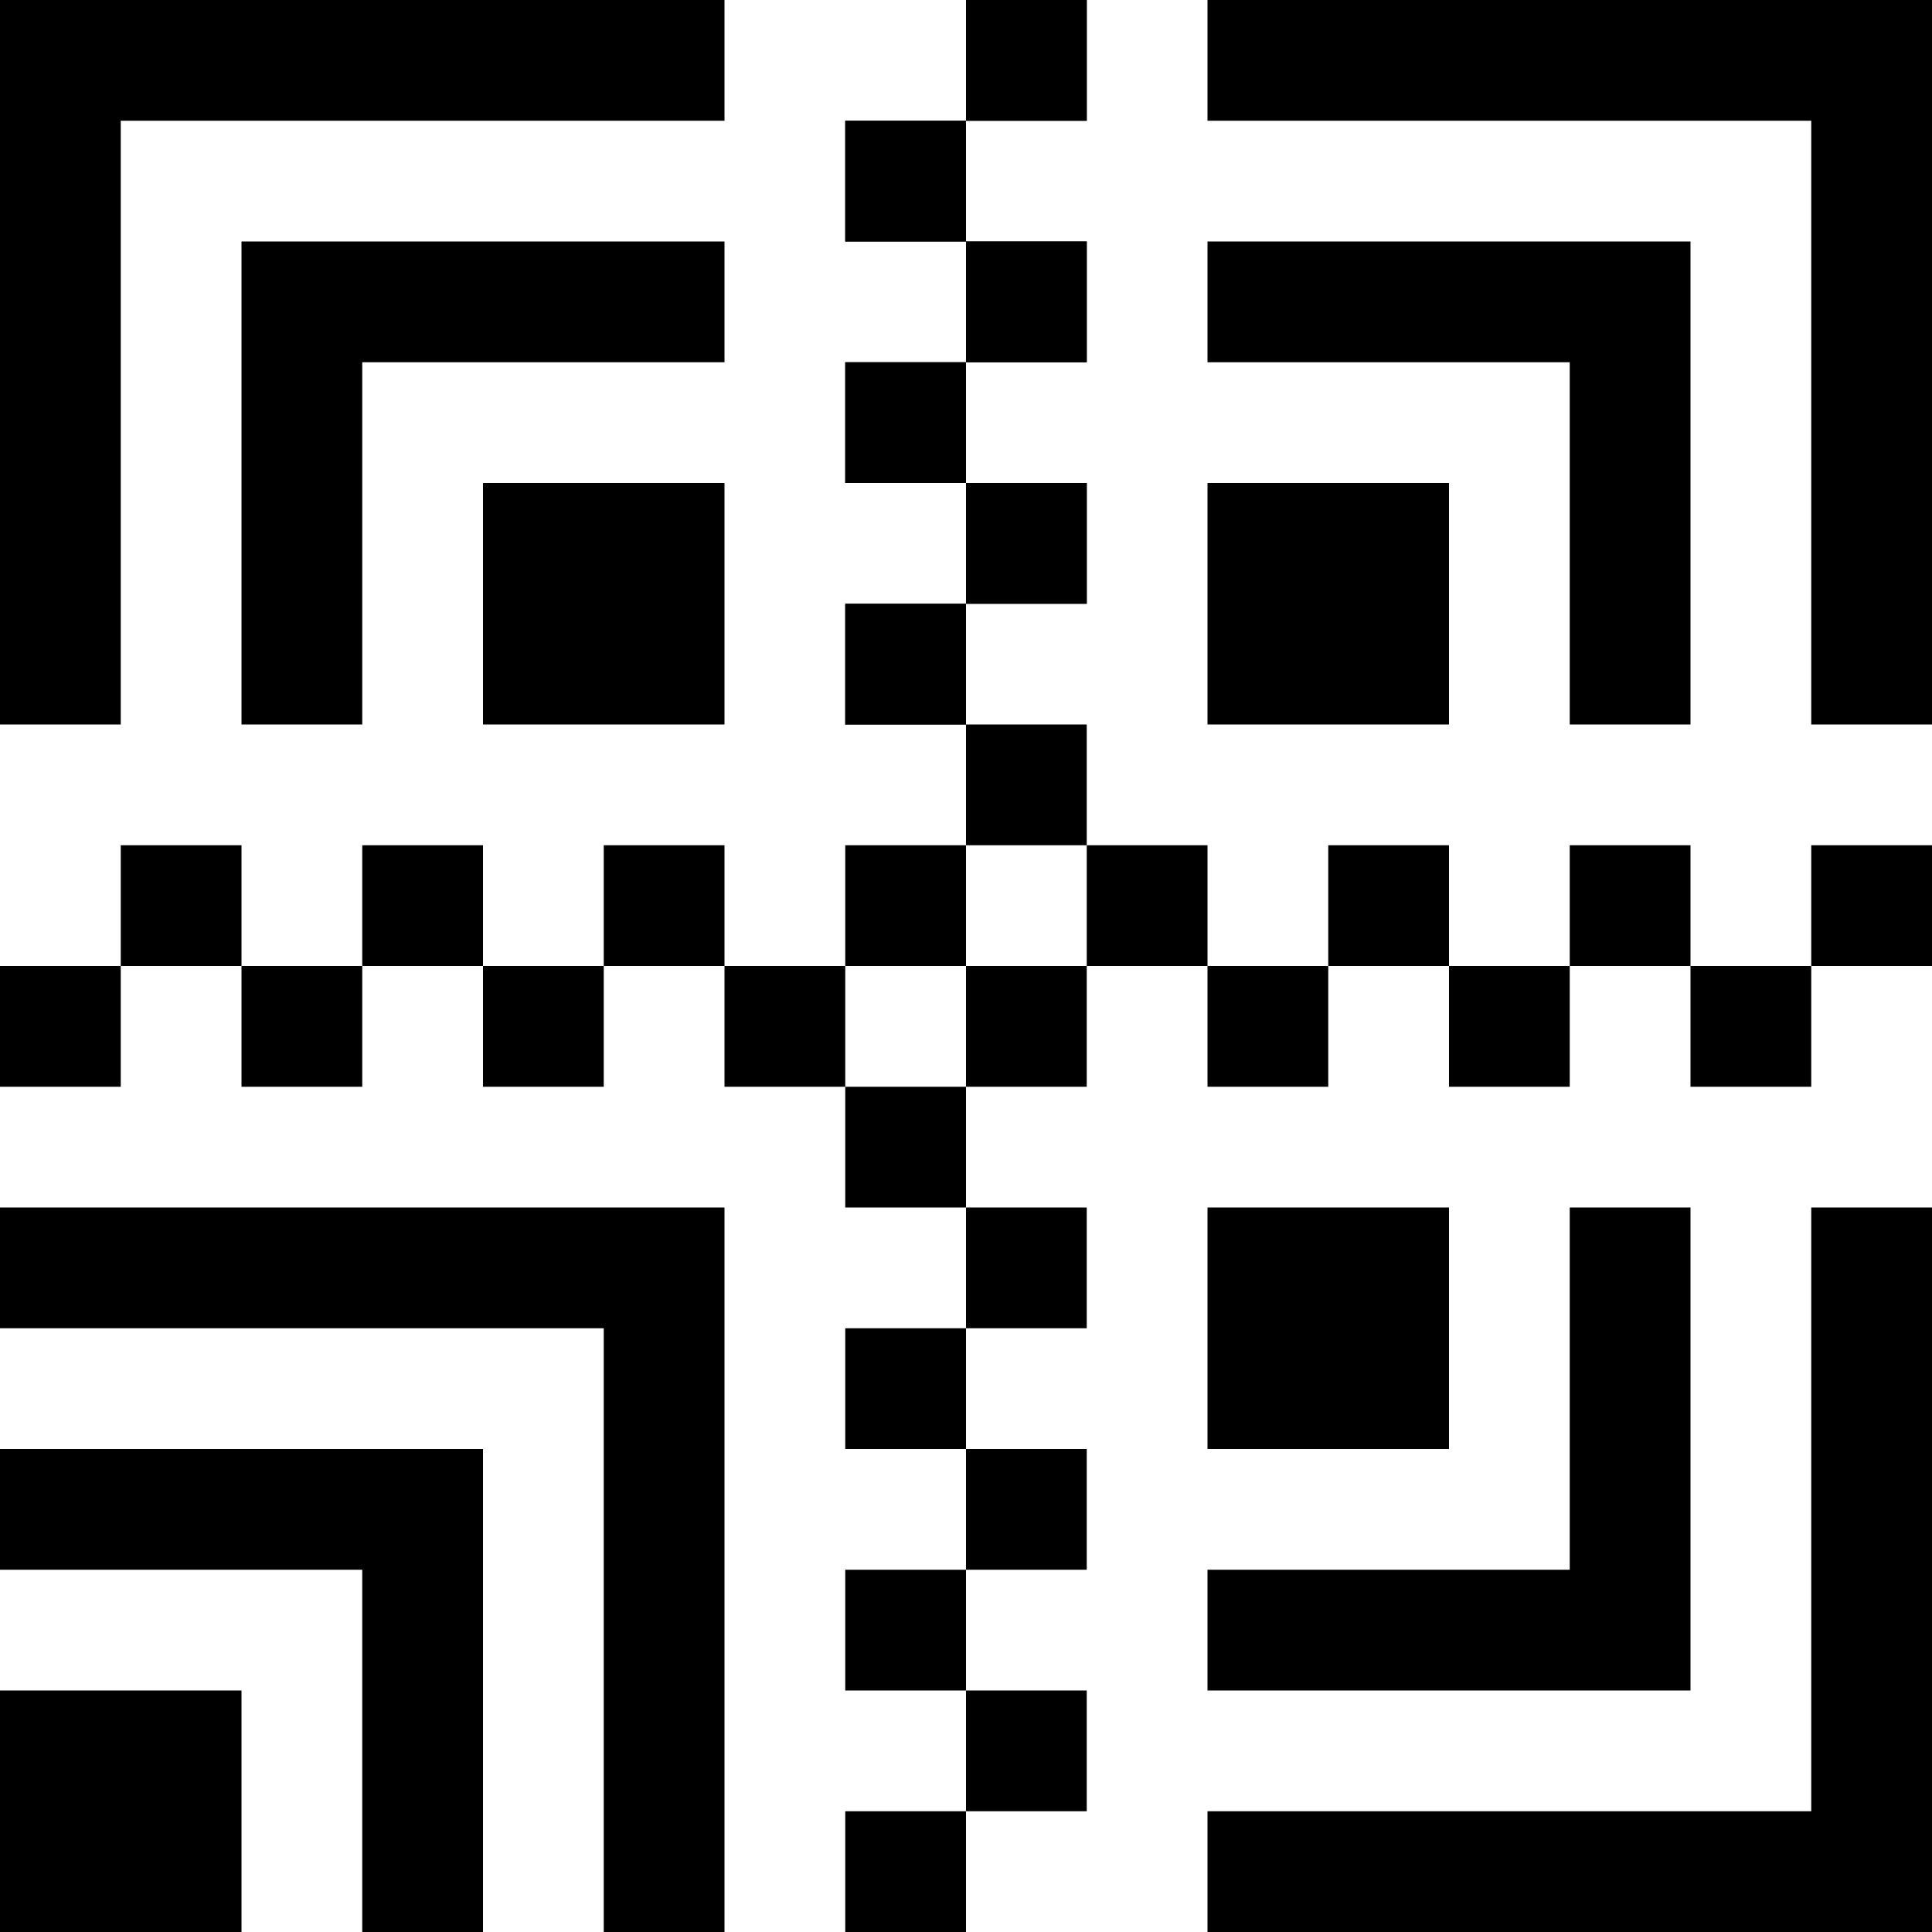
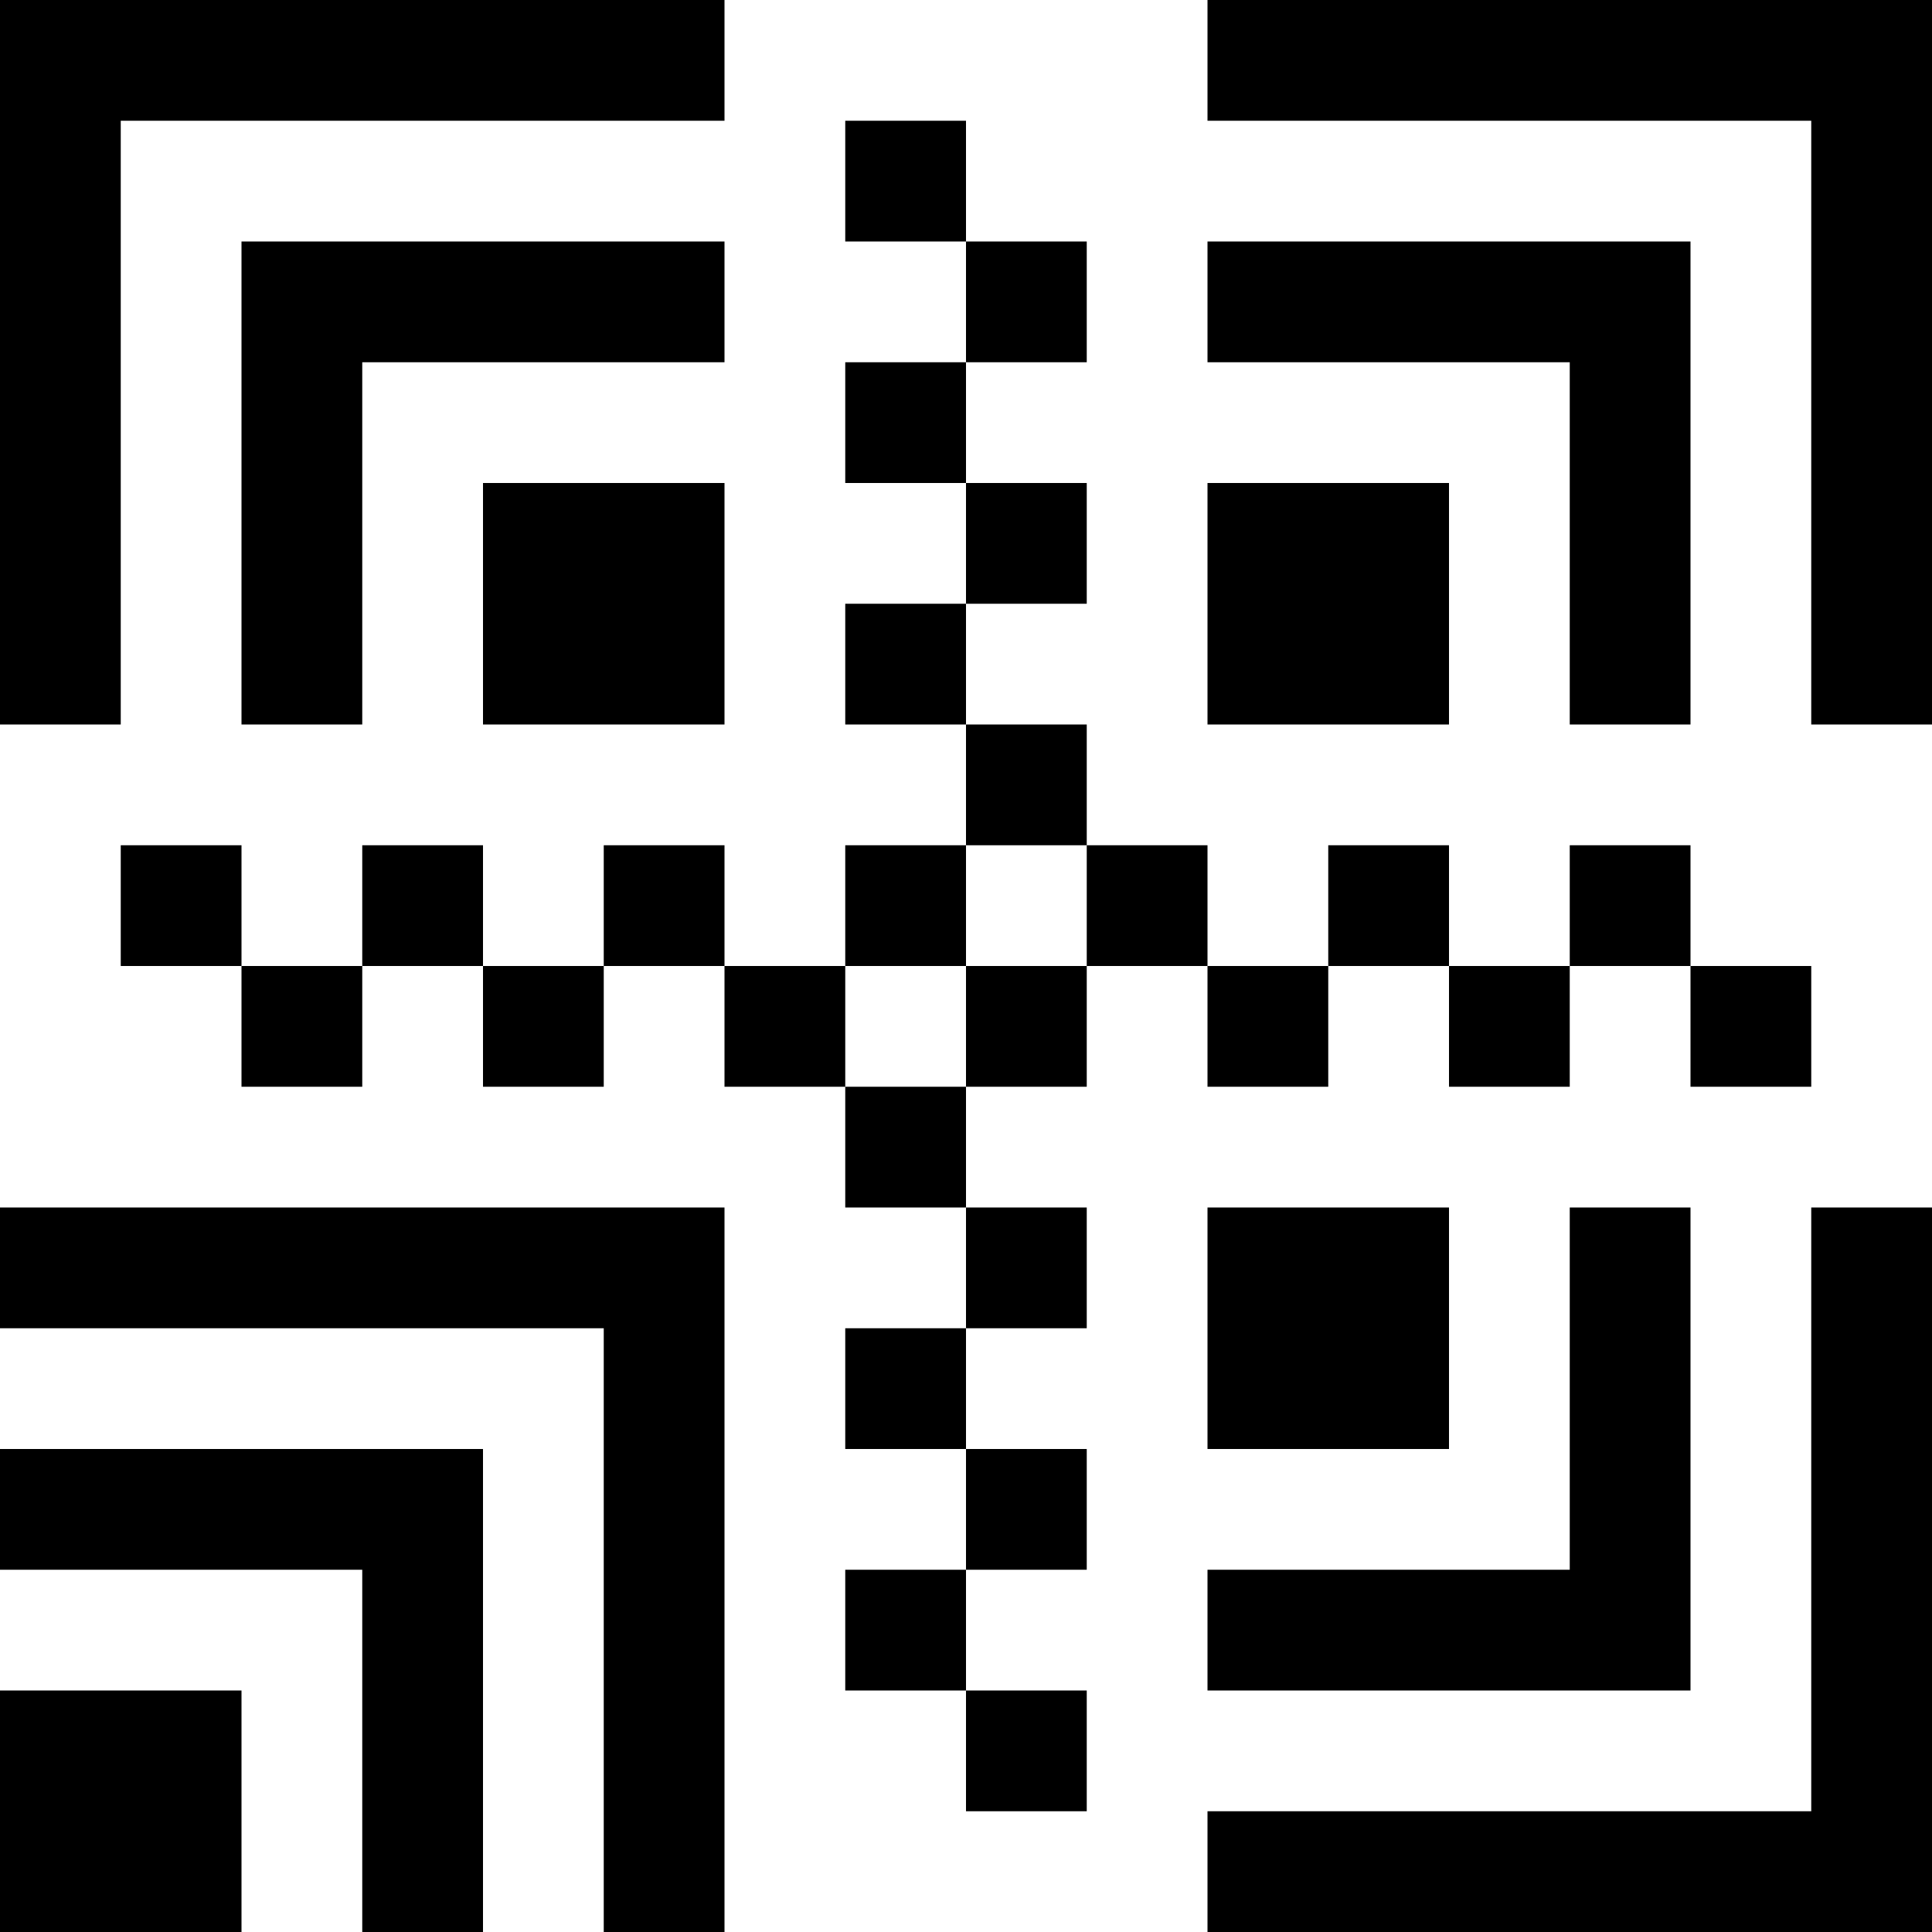
<svg xmlns="http://www.w3.org/2000/svg" width="16" height="16" fill="currentColor" class="bi bi-han-xin-code" viewBox="0 0 16 16">
-   <path d="M0 14h2v2H0v-2Z" />
-   <path d="M0 12h4v4H3v-3H0v-1Z" />
-   <path d="M0 10h6v6H5v-5H0v-1Zm10-6h2v2h-2V4Z" />
-   <path d="M10 2h4v4h-1V3h-3V2Z" />
-   <path d="M10 0h6v6h-1V1h-5V0ZM4 6V4h2v2H4Z" />
-   <path d="M2 6V2h4v1H3v3H2Z" />
-   <path d="M0 6V0h6v1H1v5H0Zm12 4v2h-2v-2h2Z" />
-   <path d="M14 10v4h-4v-1h3v-3h1Z" />
-   <path d="M16 10v6h-6v-1h5v-5h1ZM8 0h1v1H8V0ZM7 1h1v1H7V1Zm1 1h1v1H8V2ZM7 3h1v1H7V3Zm1 1h1v1H8V4ZM7 5h1v1H7V5Z" />
-   <path d="M8 0h1v1H8V0ZM7 1h1v1H7V1Zm1 1h1v1H8V2ZM7 3h1v1H7V3Zm1 1h1v1H8V4ZM7 5h1v1H7V5Zm1 1h1v1H8V6ZM7 7h1v1H7V7Zm1 1h1v1H8V8Zm1-1h1v1H9V7Zm1 1h1v1h-1V8Zm2 0h1v1h-1V8Zm3-1h1v1h-1V7Zm-4 0h1v1h-1V7Zm2 0h1v1h-1V7ZM0 8h1v1H0V8Zm6 0h1v1H6V8ZM2 8h1v1H2V8Zm2 0h1v1H4V8Zm10 0h1v1h-1V8ZM1 7h1v1H1V7Zm2 0h1v1H3V7Zm2 0h1v1H5V7Zm2 2h1v1H7V9Zm1 1h1v1H8v-1Zm-1 1h1v1H7v-1Zm1 1h1v1H8v-1Zm-1 1h1v1H7v-1Zm1 1h1v1H8v-1Zm-1 1h1v1H7v-1Z" />
+   <path d="M0 10v1h5v5h1v-6H0zm0 2v1h3v3h1v-4H0zm0 2v2h2v-2H0zM10 0v1h5v5h1V0h-6zm0 2v1h3v3h1V2h-4zm0 2v2h2V4h-2zM0 0v6h1V1h5V0H0zm2 2v4h1V3h3V2H2zm2 2v2h2V4H4zm6 6v2h2v-2h-2zm3 0v3h-3v1h4v-4h-1zm2 0v5h-5v1h6v-6h-1zM7 1v1h1V1H7Zm1 1v1h1V2H8ZM7 3v1h1V3H7Zm1 1v1h1V4H8ZM7 5v1h1V5H7Zm1 1v1h1V6H8ZM7 7v1h1V7H7Zm1 1v1h1V8H8Zm1-1v1h1V7H9Zm1 1v1h1V8h-1zm2 0v1h1V8h-1zm-1-1v1h1V7h-1zm2 0v1h1V7h-1zM6 8v1h1V8H6ZM2 8v1h1V8H2Zm2 0v1h1V8H4Zm10 0v1h1V8h-1zM1 7v1h1V7H1Zm2 0v1h1V7H3Zm2 0v1h1V7H5Zm2 2v1h1V9H7Zm1 1v1h1v-1H8zm-1 1v1h1v-1H7zm1 1v1h1v-1H8zm-1 1v1h1v-1H7zm1 1v1h1v-1H8z" style="fill:#000" />
</svg>
